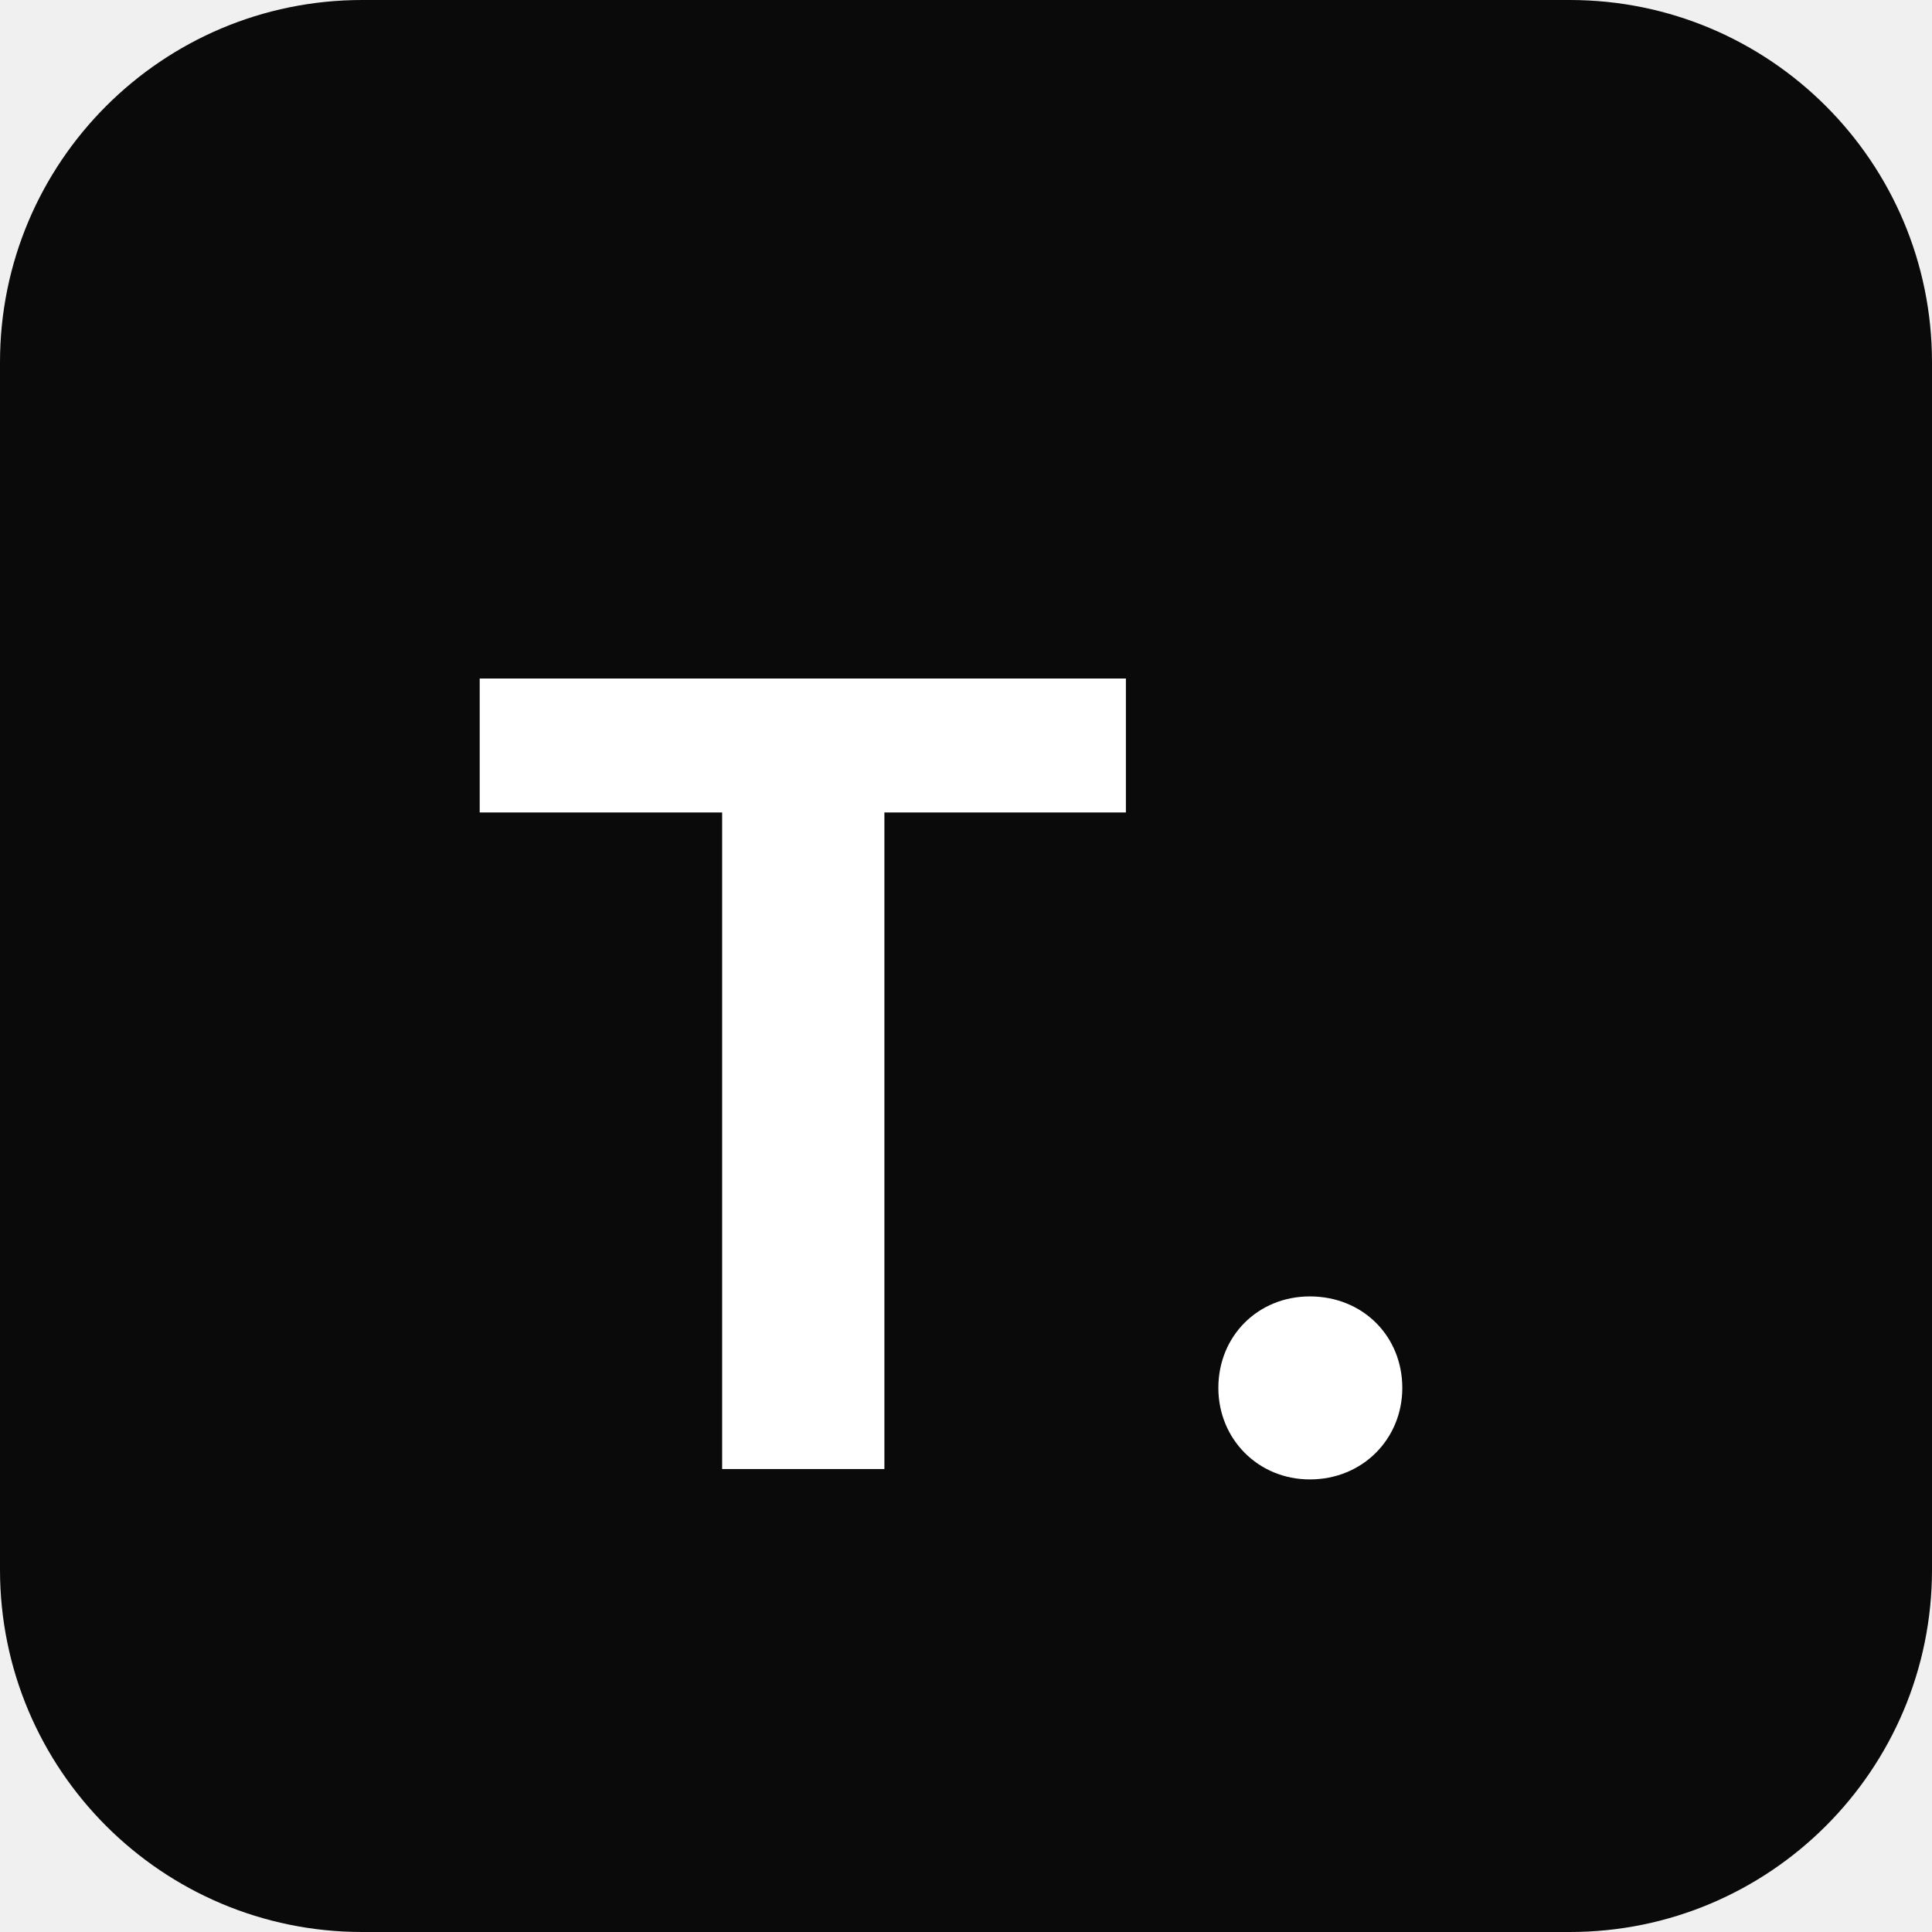
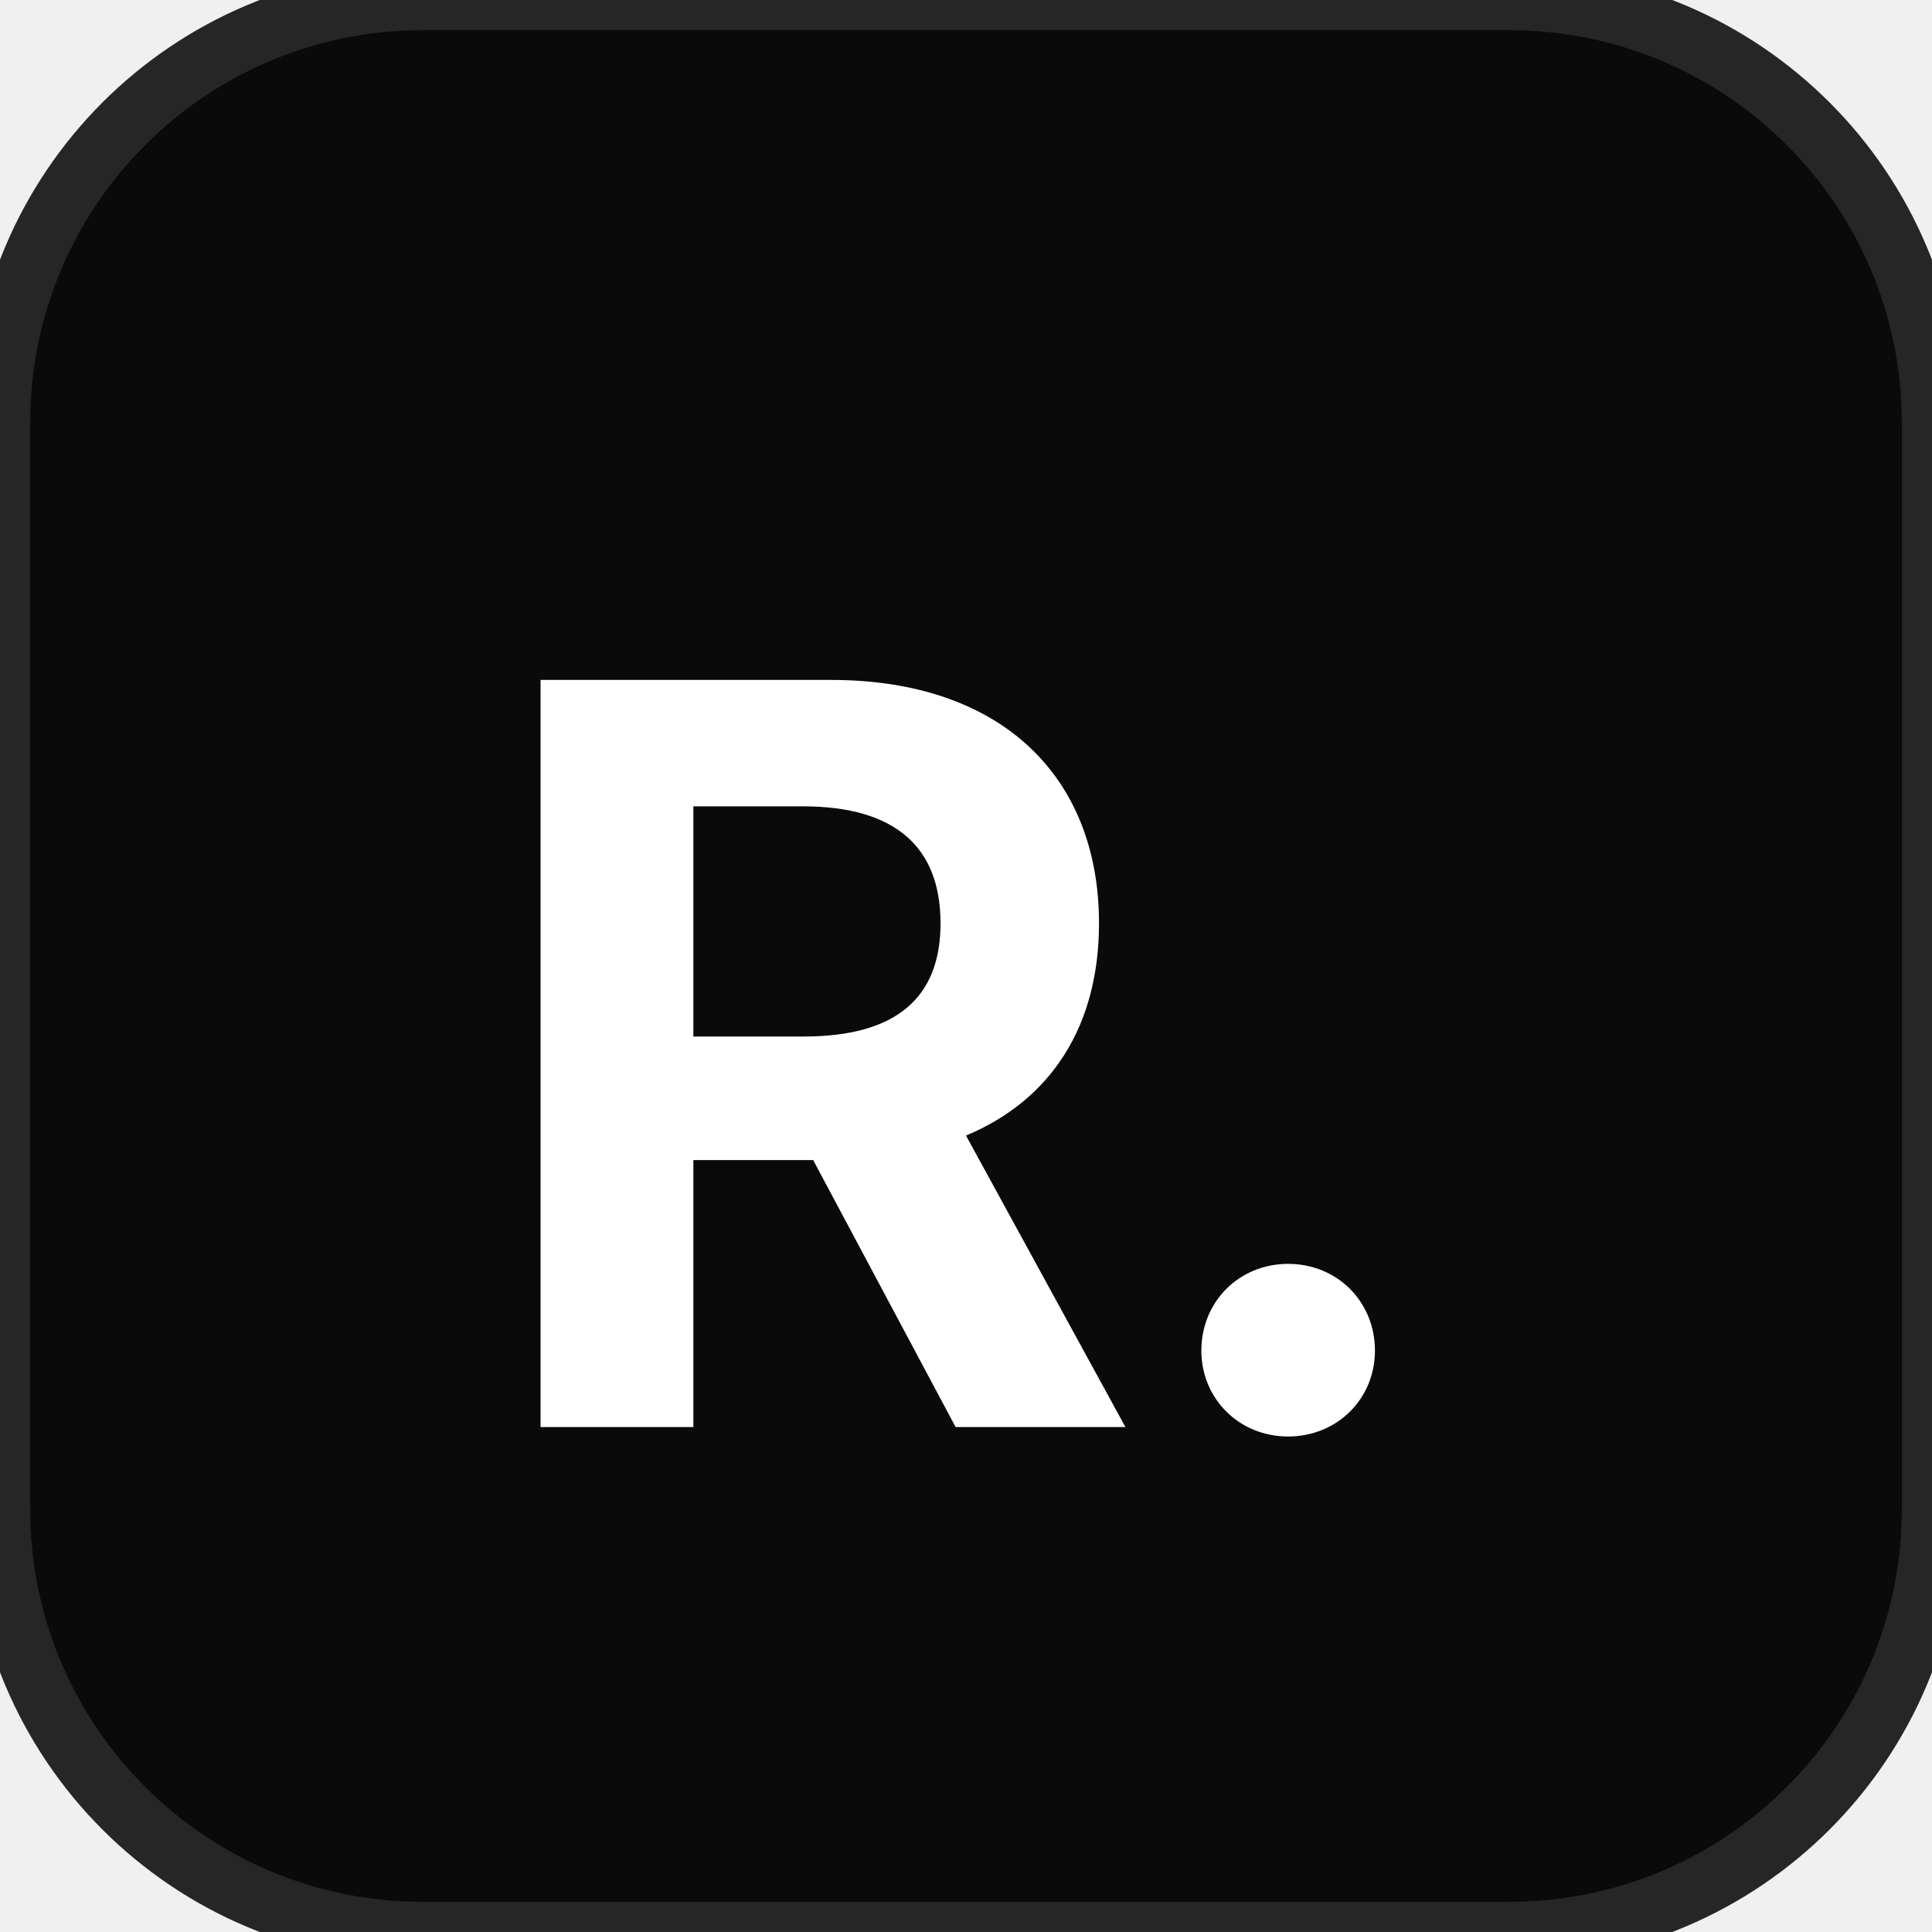
<svg xmlns="http://www.w3.org/2000/svg" viewBox="0 0 32 32" fill="none">
-   <rect width="32" height="32" rx="6" fill="#0a0a0a" />
-   <text x="50%" y="55%" dominant-baseline="middle" text-anchor="middle" font-family="Inter, sans-serif" font-weight="700" font-size="18" fill="white">T.</text>
+   <rect width="32" height="32" rx="7" fill="#0a0a0a" stroke="#262626" stroke-width="1" />
+   <text x="50%" y="54%" dominant-baseline="middle" text-anchor="middle" font-family="Inter, system-ui, -apple-system, sans-serif" font-weight="700" font-size="17" fill="#ffffff" letter-spacing="-0.5">R.</text>
</svg>
